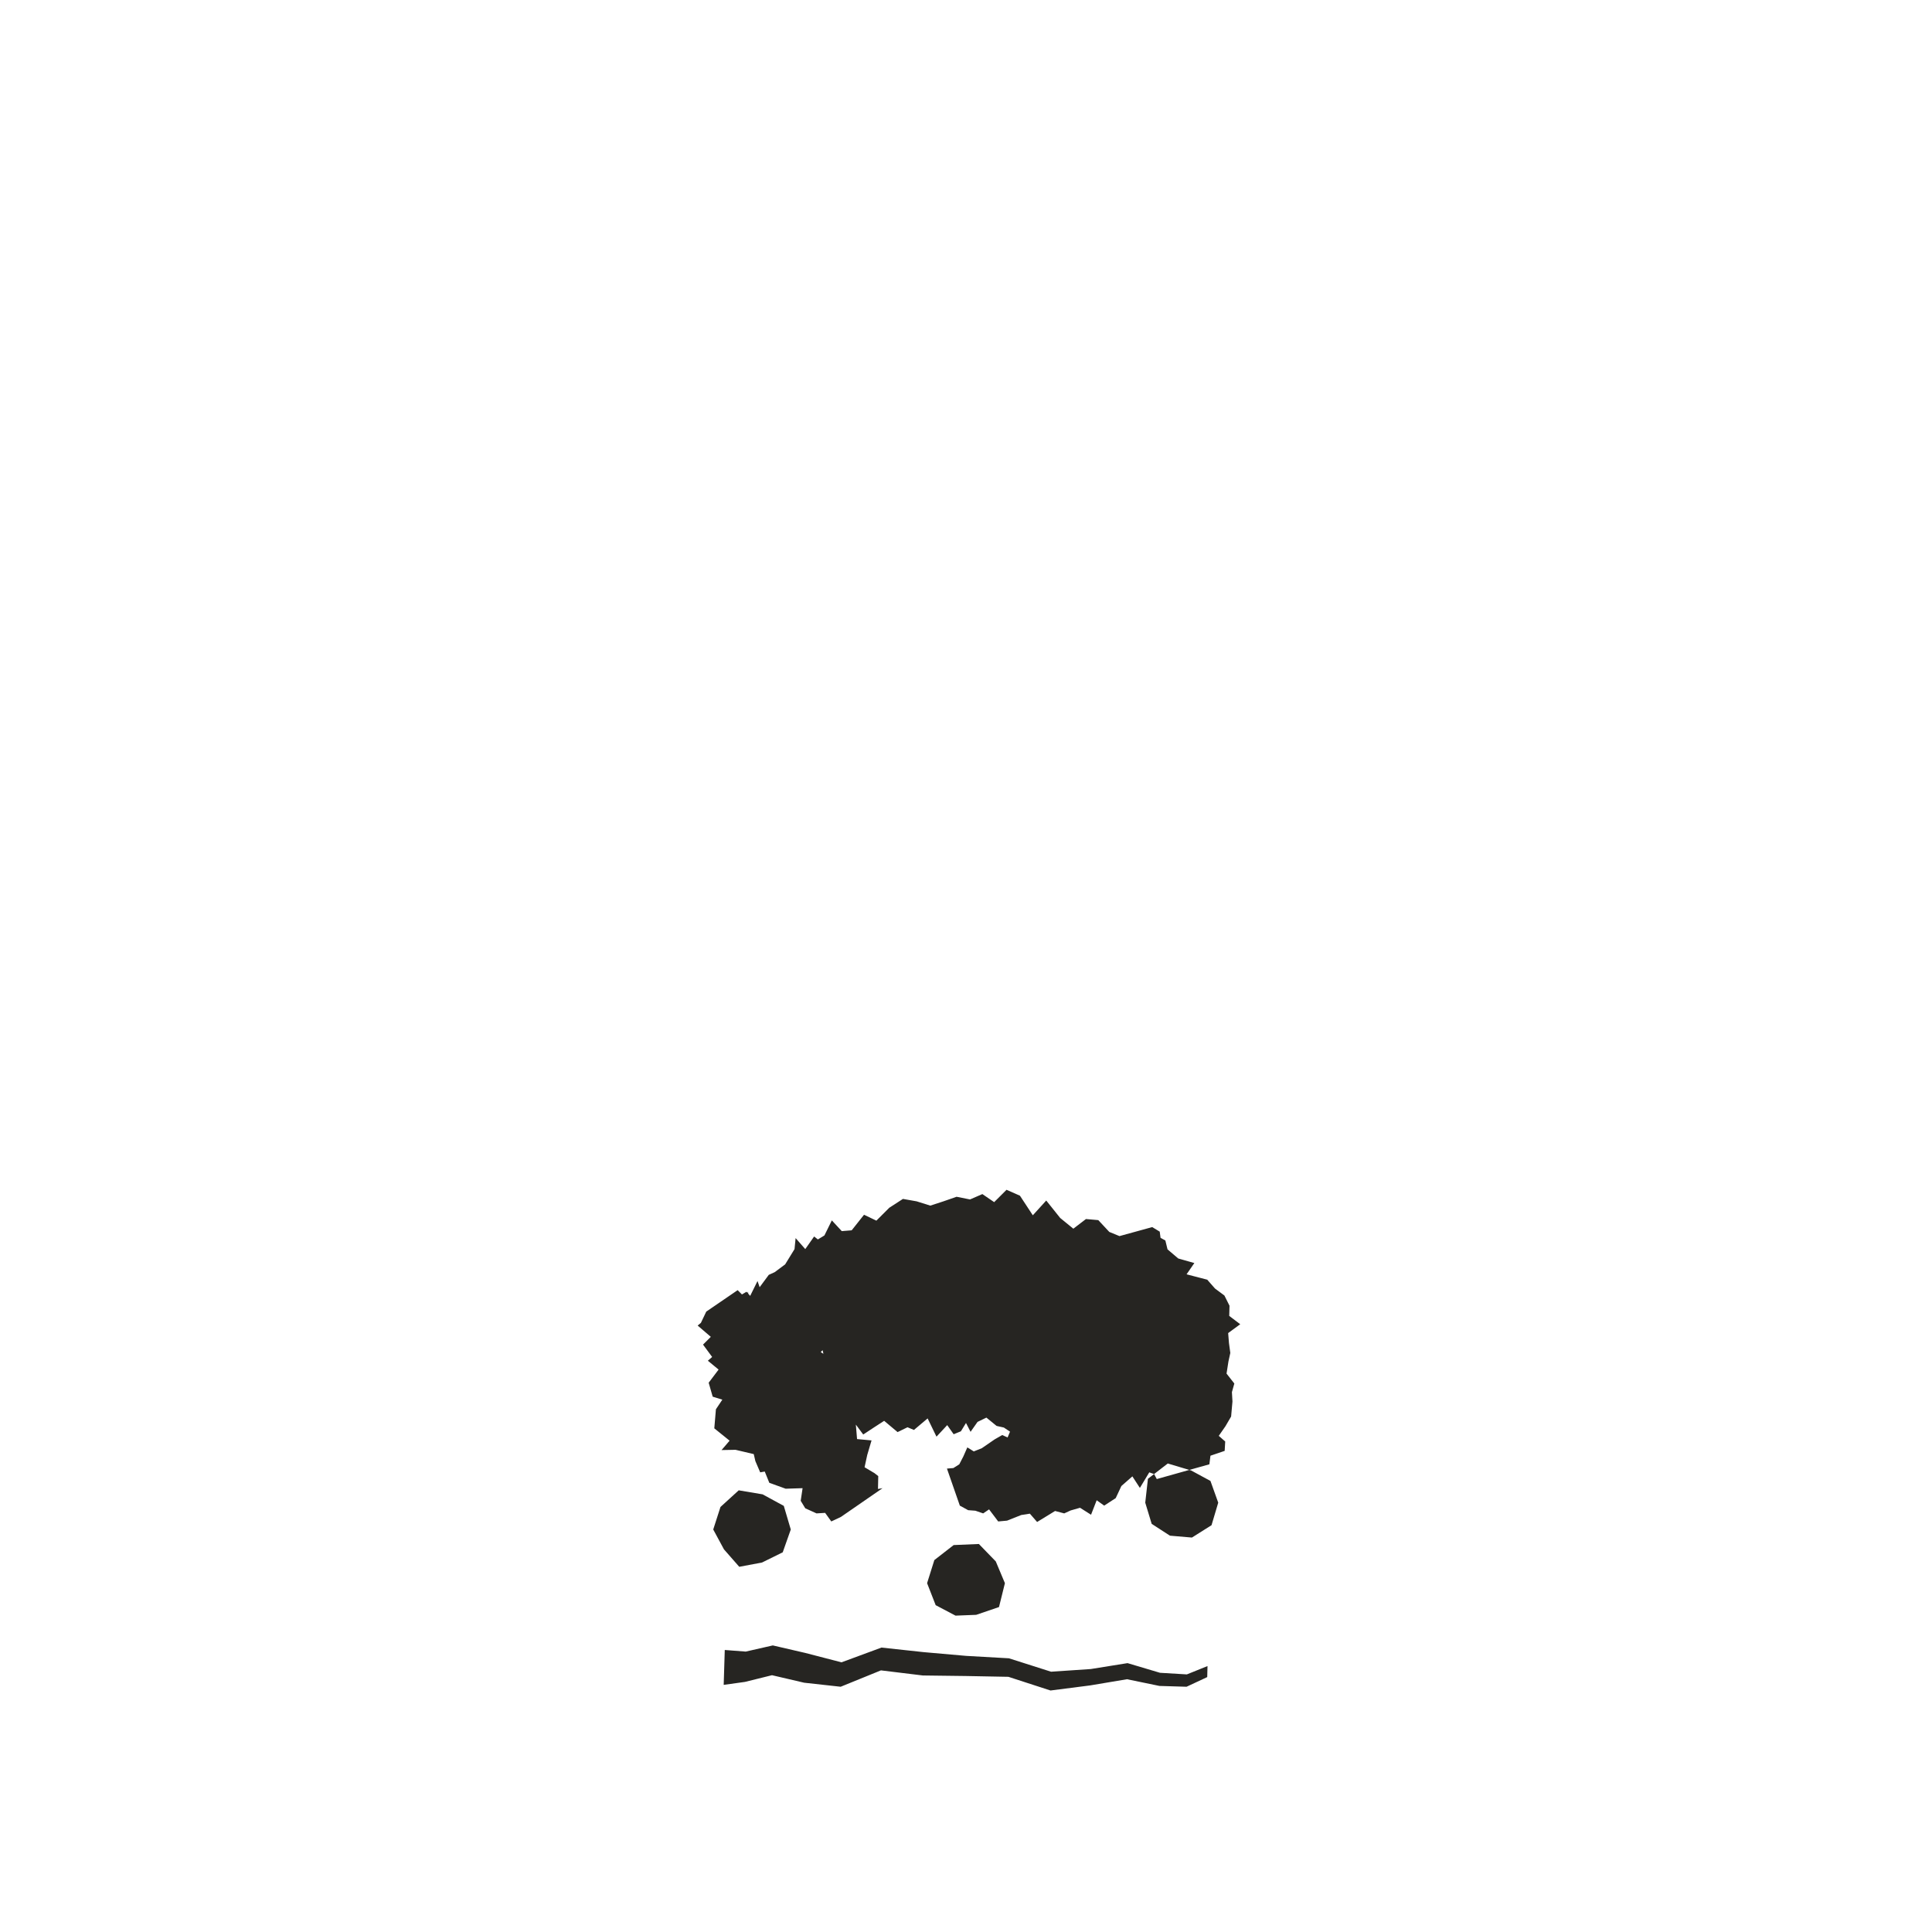
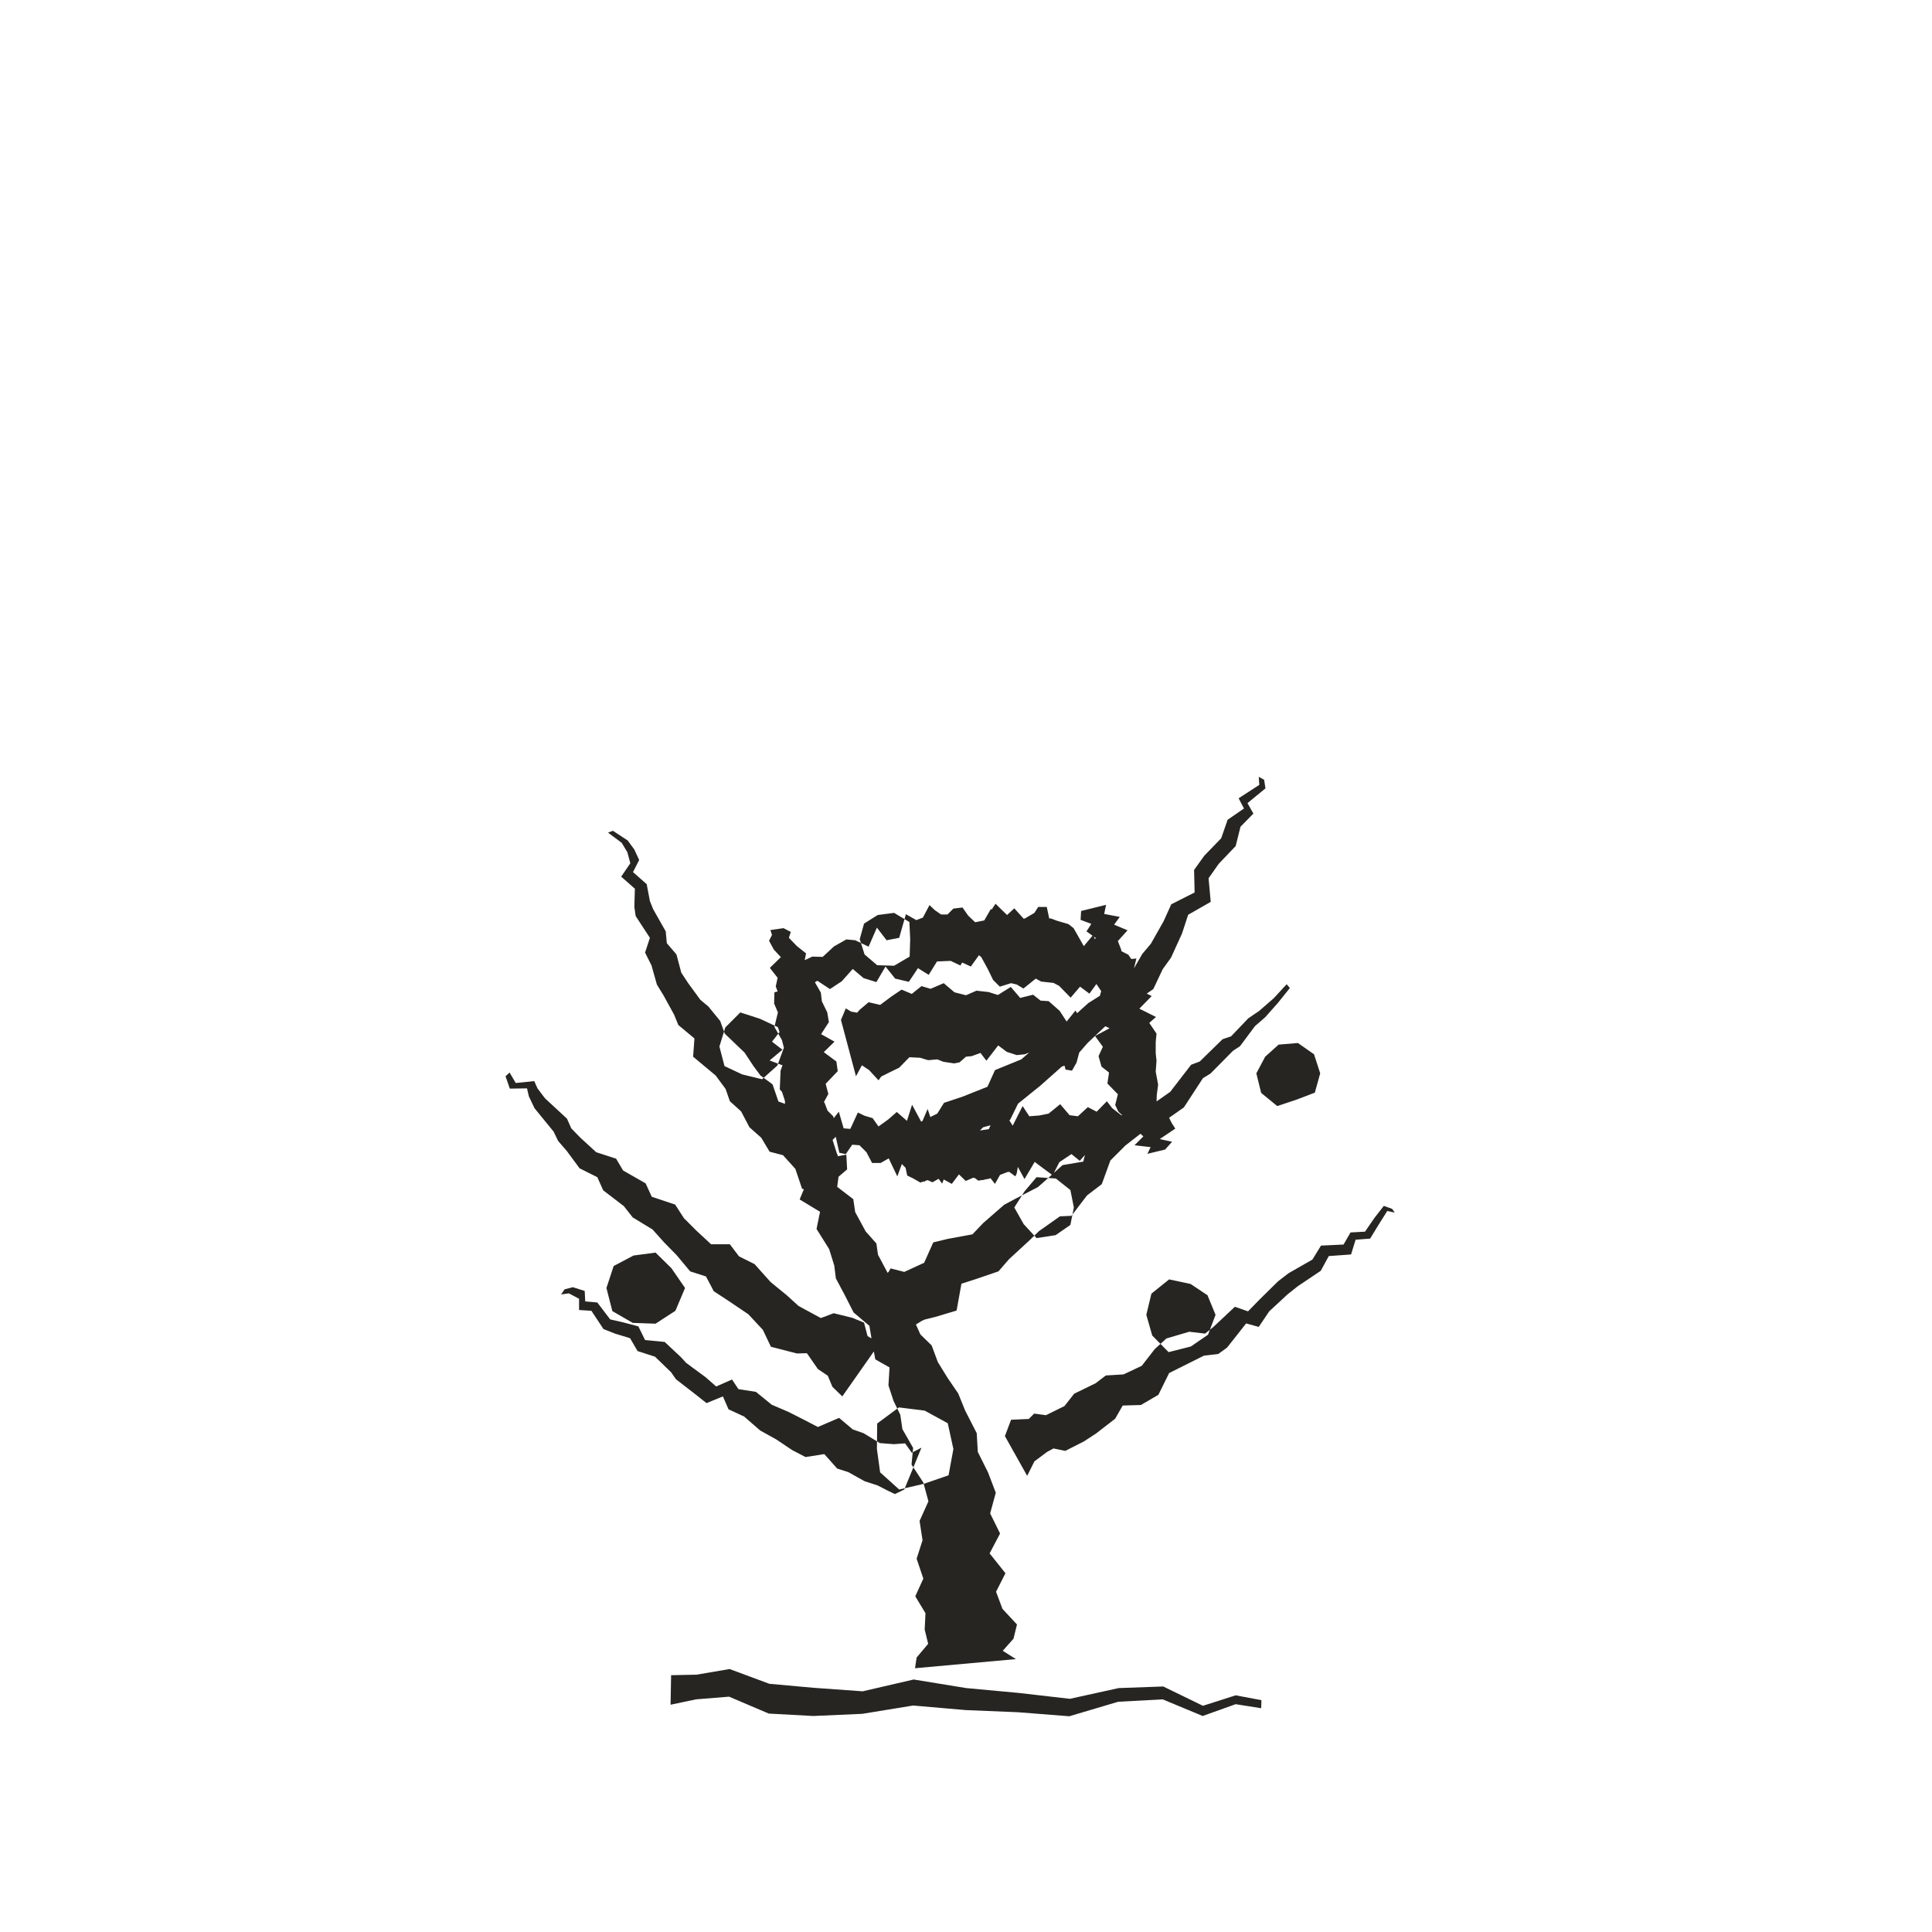
<svg xmlns="http://www.w3.org/2000/svg" viewBox="0 0 72 72" role="img" aria-label="flora / berrybush" data-pua="U+F1417" data-castalia-style="sumi-e-ink-wash-v1" data-ink-stroke-system="tapered-v1">
-   <path d="M 40.76,46.33 L 40.86,46.55 L 40.32,46.94 L 40.17,47.13 L 40.11,47.50 L 40.45,47.86 L 40.44,48.20 L 40.21,48.60 L 40.33,48.98 L 40.51,49.34 L 40.15,49.79 L 40.19,50.22 L 40.27,50.57 L 40.18,51.03 L 39.80,51.33 L 40.10,51.62 L 40.57,51.88 L 40.83,52.11 L 40.81,52.55 L 41.60,52.78 L 41.67,53.06 L 41.82,53.37 L 42.37,53.76 L 42.34,54.08 L 42.41,54.35 L 42.77,54.52 L 43.08,54.78 L 42.96,54.84 L 43.11,55.12 L 45.07,54.57 L 45.11,54.25 L 45.64,54.07 L 45.66,53.72 L 45.42,53.51 L 45.67,53.15 L 45.88,52.79 L 45.93,52.23 L 45.91,51.88 L 46.00,51.56 L 45.71,51.19 L 45.78,50.74 L 45.85,50.42 L 45.80,50.05 L 45.77,49.68 L 46.22,49.35 L 45.81,49.04 L 45.82,48.66 L 45.63,48.28 L 45.28,48.02 L 44.99,47.69 L 44.22,47.49 L 44.51,47.07 L 43.91,46.90 L 43.51,46.56 L 43.43,46.23 L 43.25,46.13 L 43.22,45.90 L 42.94,45.73 Z M 43.82,51.87 L 43.74,52.14 L 43.41,51.91 L 43.03,52.09 L 42.90,51.89 L 42.51,52.10 L 42.05,52.21 L 41.74,51.76 L 41.32,52.14 L 41.04,51.71 L 40.49,51.67 L 40.24,52.01 L 39.74,52.07 L 39.51,52.04 L 39.15,52.12 L 38.76,51.94 L 38.41,52.03 L 38.28,52.45 L 37.99,52.52 L 37.55,53.57 L 37.35,53.48 L 37.07,53.64 L 36.59,53.97 L 36.29,54.09 L 36.05,53.94 L 35.90,54.28 L 35.75,54.57 L 35.53,54.71 L 35.29,54.73 L 35.77,56.11 L 36.08,56.28 L 36.35,56.30 L 36.64,56.40 L 36.86,56.25 L 37.20,56.70 L 37.53,56.67 L 38.06,56.46 L 38.38,56.41 L 38.65,56.72 L 39.32,56.31 L 39.66,56.40 L 39.90,56.29 L 40.25,56.19 L 40.66,56.45 L 40.87,55.91 L 41.15,56.11 L 41.58,55.83 L 41.79,55.38 L 42.20,55.02 L 42.48,55.45 L 42.83,54.87 L 43.00,54.93 L 43.36,54.55 L 43.79,54.42 L 43.83,54.38 L 44.05,53.73 L 44.37,53.95 L 44.37,53.46 Z M 32.89,55.46 L 32.72,55.49 L 32.73,55.01 L 32.59,54.90 L 32.22,54.68 L 32.32,54.22 L 32.48,53.68 L 31.94,53.63 L 31.89,53.03 L 31.94,52.46 L 31.90,52.39 L 31.51,52.12 L 31.85,51.58 L 31.52,51.18 L 31.39,50.92 L 31.35,50.80 L 30.65,50.43 L 30.17,50.10 L 30.34,49.79 L 29.53,50.00 L 29.23,49.58 L 29.37,49.24 L 28.83,49.01 L 28.83,48.98 L 28.22,48.71 L 28.24,48.61 L 27.82,48.14 L 27.65,48.24 L 27.49,48.08 L 26.32,48.88 L 26.12,49.30 L 26.00,49.40 L 26.49,49.82 L 26.20,50.11 L 26.54,50.57 L 26.38,50.71 L 26.78,51.04 L 26.41,51.53 L 26.56,52.05 L 26.92,52.16 L 26.68,52.52 L 26.62,53.23 L 27.19,53.69 L 26.89,54.04 L 27.41,54.03 L 28.09,54.19 L 28.15,54.45 L 28.33,54.87 L 28.50,54.84 L 28.67,55.26 L 29.28,55.48 L 29.91,55.46 L 29.84,55.93 L 30.01,56.21 L 30.43,56.40 L 30.75,56.38 L 30.98,56.70 L 31.34,56.53 Z M 27.71,50.42 L 27.94,50.51 L 28.18,50.88 L 28.58,50.91 L 28.90,50.29 L 29.00,50.78 L 29.53,50.48 L 29.69,50.90 L 30.05,50.48 L 30.37,50.59 L 30.74,50.24 L 31.20,49.90 L 31.51,50.06 L 31.85,50.45 L 32.31,50.23 L 32.36,50.17 L 32.88,49.66 L 33.11,49.65 L 33.22,49.36 L 33.55,48.73 L 33.70,48.58 L 34.08,48.32 L 34.23,47.92 L 34.44,47.94 L 34.66,48.08 L 34.95,47.29 L 35.22,47.62 L 35.38,47.08 L 35.36,46.79 L 34.78,45.58 L 34.73,45.69 L 34.42,45.93 L 34.12,45.54 L 33.63,45.89 L 33.32,45.57 L 33.08,45.49 L 32.82,45.67 L 32.41,45.86 L 32.13,45.72 L 31.74,46.23 L 31.51,46.26 L 31.07,45.83 L 30.48,46.19 L 30.34,46.08 L 30.01,46.55 L 29.65,46.14 L 29.61,46.55 L 29.26,47.12 L 28.87,47.41 L 28.65,47.51 L 28.31,47.97 L 28.23,47.74 L 27.89,48.43 L 27.88,48.13 L 27.61,48.87 L 27.35,49.12 L 27.20,48.96 L 27.02,48.96 Z M 30.37,48.19 L 30.60,48.27 L 30.91,47.83 L 31.27,48.70 L 31.63,48.74 L 32.08,48.51 L 32.52,49.12 L 33.01,48.61 L 33.49,48.98 L 33.99,49.35 L 34.50,49.69 L 34.99,49.31 L 35.48,49.34 L 35.96,49.76 L 36.40,50.19 L 36.84,50.23 L 37.32,49.54 L 37.83,49.38 L 38.32,49.85 L 38.83,49.15 L 39.36,49.33 L 39.86,49.38 L 40.35,48.55 L 40.81,48.69 L 41.24,48.66 L 41.64,48.42 L 41.98,48.33 L 42.29,48.51 L 42.55,48.29 L 42.62,46.57 L 42.37,46.57 L 42.06,46.13 L 41.73,46.07 L 41.34,45.91 L 40.93,45.47 L 40.47,45.43 L 40.00,45.79 L 39.51,45.39 L 38.99,44.74 L 38.49,45.29 L 38.01,44.56 L 37.51,44.34 L 37.05,44.80 L 36.61,44.50 L 36.15,44.70 L 35.65,44.60 L 35.16,44.77 L 34.67,44.93 L 34.16,44.77 L 33.65,44.68 L 33.14,45.01 L 32.66,45.49 L 32.20,45.27 L 31.74,45.85 L 31.37,45.88 L 31.00,45.48 L 30.68,46.13 L 30.44,46.34 Z M 31.30,53.18 L 31.56,53.40 L 31.82,52.99 L 32.17,53.46 L 32.58,53.19 L 32.95,52.95 L 33.45,53.37 L 33.82,53.19 L 34.06,53.29 L 34.57,52.86 L 34.90,53.54 L 35.30,53.11 L 35.54,53.45 L 35.81,53.34 L 36.00,53.03 L 36.17,53.36 L 36.43,52.99 L 36.76,52.83 L 37.14,53.14 L 37.41,53.20 L 37.77,53.44 L 38.33,52.72 L 38.66,52.80 L 39.07,52.89 L 39.48,52.96 L 39.83,53.34 L 40.26,53.12 L 40.46,53.24 L 40.76,52.72 L 41.66,48.73 L 41.41,49.28 L 41.37,48.88 L 41.09,48.65 L 40.73,48.33 L 40.34,48.10 L 39.95,47.77 L 39.58,47.62 L 39.09,47.67 L 38.67,47.18 L 38.22,47.23 L 37.63,47.07 L 37.11,46.97 L 36.58,46.74 L 36.00,46.80 L 35.43,47.18 L 34.83,47.14 L 34.37,47.02 L 33.75,47.27 L 33.34,47.02 L 32.81,47.82 L 32.44,47.55 L 32.01,47.80 L 31.58,47.81 L 31.10,47.73 L 30.86,48.61 L 30.58,48.22 L 30.34,48.30 L 30.27,48.60 Z M 29.47,57.00 L 29.17,57.85 L 28.40,58.23 L 27.55,58.39 L 26.98,57.74 L 26.58,57.00 L 26.85,56.16 L 27.53,55.54 L 28.42,55.69 L 29.21,56.12 Z M 37.45,59.00 L 37.23,59.89 L 36.38,60.18 L 35.61,60.21 L 34.87,59.82 L 34.55,59.00 L 34.82,58.14 L 35.54,57.58 L 36.48,57.54 L 37.11,58.19 Z M 45.40,56.00 L 45.15,56.84 L 44.42,57.30 L 43.60,57.23 L 42.92,56.79 L 42.68,56.00 L 42.78,55.11 L 43.52,54.54 L 44.39,54.80 L 45.11,55.19 Z M 26.97,62.79 L 27.76,62.68 L 28.77,62.43 L 29.97,62.71 L 31.33,62.86 L 32.83,62.25 L 34.39,62.44 L 35.99,62.46 L 37.58,62.49 L 39.15,63.00 L 40.63,62.81 L 42.00,62.58 L 43.21,62.83 L 44.22,62.86 L 44.99,62.50 L 45.00,62.09 L 44.23,62.40 L 43.23,62.34 L 42.02,61.98 L 40.65,62.20 L 39.17,62.30 L 37.60,61.80 L 36.01,61.71 L 34.42,61.57 L 32.85,61.40 L 31.36,61.95 L 30.01,61.60 L 28.80,61.32 L 27.79,61.55 L 27.01,61.49 Z" fill="#262522" />
+   <path d="M 37.86,61.83 L 37.37,61.52 L 37.77,61.07 L 37.90,60.54 L 37.36,59.96 L 37.12,59.32 L 37.47,58.63 L 36.88,57.89 L 37.27,57.15 L 36.90,56.40 L 37.11,55.63 L 36.82,54.87 L 36.44,54.11 L 36.40,53.41 L 35.97,52.57 L 35.71,51.93 L 35.32,51.36 L 34.95,50.76 L 34.72,50.14 L 34.30,49.73 L 34.03,49.13 L 33.79,48.59 L 33.14,48.13 L 33.06,47.40 L 32.72,46.76 L 32.66,46.34 L 32.26,45.89 L 31.87,45.17 L 31.80,44.69 L 31.20,44.23 L 31.29,43.55 L 31.21,43.02 L 30.50,42.30 L 30.92,41.60 L 30.73,41.10 L 30.08,40.37 L 30.02,39.70 L 30.09,39.18 L 29.96,38.59 L 29.48,38.13 L 29.65,37.59 L 29.40,37.28 L 29.27,36.88 L 28.86,36.98 L 28.85,37.40 L 28.99,37.73 L 28.86,38.27 L 29.14,38.76 L 29.29,39.34 L 29.09,39.90 L 29.06,40.60 L 29.73,41.33 L 29.73,41.89 L 29.40,42.59 L 29.93,43.38 L 30.13,43.91 L 29.80,44.70 L 30.56,45.16 L 30.43,45.80 L 30.90,46.55 L 31.09,47.16 L 31.15,47.64 L 31.50,48.30 L 31.81,48.91 L 32.40,49.41 L 32.50,50.01 L 32.62,50.66 L 33.15,50.96 L 33.11,51.63 L 33.30,52.21 L 33.55,52.72 L 33.63,53.26 L 34.03,53.96 L 33.97,54.58 L 34.41,55.25 L 34.60,55.95 L 34.27,56.68 L 34.38,57.40 L 34.16,58.09 L 34.41,58.83 L 34.11,59.49 L 34.49,60.12 L 34.46,60.73 L 34.59,61.26 L 34.16,61.77 L 34.10,62.17 Z M 32.78,50.06 L 32.33,49.79 L 32.20,49.29 L 31.76,49.11 L 31.07,48.94 L 30.59,49.12 L 29.76,48.67 L 29.32,48.27 L 28.72,47.78 L 28.12,47.11 L 27.54,46.82 L 27.20,46.37 L 26.50,46.37 L 25.95,45.86 L 25.49,45.40 L 25.16,44.89 L 24.29,44.60 L 24.06,44.10 L 23.22,43.62 L 22.96,43.18 L 22.22,42.94 L 21.63,42.40 L 21.29,42.05 L 21.13,41.69 L 20.31,40.93 L 20.03,40.56 L 19.91,40.29 L 19.22,40.36 L 18.99,39.97 L 18.84,40.11 L 19.00,40.57 L 19.64,40.56 L 19.71,40.86 L 19.92,41.30 L 20.63,42.17 L 20.80,42.52 L 21.12,42.89 L 21.60,43.54 L 22.26,43.87 L 22.48,44.36 L 23.25,44.95 L 23.58,45.37 L 24.32,45.82 L 24.74,46.29 L 25.22,46.78 L 25.72,47.38 L 26.31,47.57 L 26.60,48.12 L 27.15,48.48 L 27.89,48.98 L 28.43,49.56 L 28.73,50.19 L 29.70,50.44 L 30.07,50.43 L 30.48,51.02 L 30.85,51.27 L 31.02,51.68 L 31.39,52.04 Z M 33.62,49.93 L 33.83,49.55 L 34.36,49.22 L 34.48,49.17 L 34.85,49.08 L 35.65,48.84 L 35.83,47.84 L 36.36,47.67 L 37.21,47.38 L 37.60,46.93 L 38.37,46.22 L 38.72,45.88 L 39.50,45.33 L 39.93,45.31 L 40.51,44.55 L 41.06,44.13 L 41.38,43.25 L 41.94,42.69 L 42.62,42.16 L 43.28,41.86 L 44.12,41.27 L 44.83,40.18 L 45.11,40.01 L 45.95,39.16 L 46.21,38.99 L 46.77,38.24 L 47.15,37.91 L 47.62,37.38 L 48.07,36.82 L 47.95,36.68 L 47.47,37.20 L 46.93,37.67 L 46.52,37.95 L 45.88,38.62 L 45.56,38.73 L 44.71,39.56 L 44.39,39.68 L 43.61,40.69 L 42.77,41.28 L 42.09,41.55 L 41.30,41.95 L 40.61,42.35 L 40.37,43.29 L 39.60,43.42 L 38.93,44.02 L 38.68,44.24 L 37.83,44.68 L 37.42,44.90 L 36.64,45.58 L 36.24,46.00 L 35.32,46.17 L 34.78,46.30 L 34.44,47.06 L 33.70,47.40 L 33.19,47.27 L 33.11,47.41 L 32.51,47.66 L 32.34,48.12 Z M 31.57,43.58 L 31.54,43.03 L 31.22,43.09 L 30.98,42.33 L 30.33,42.00 L 29.95,41.77 L 29.63,41.27 L 29.01,41.05 L 28.79,40.41 L 28.34,40.08 L 28.08,39.73 L 27.75,39.23 L 27.01,38.52 L 26.84,38.05 L 26.40,37.51 L 26.10,37.26 L 25.64,36.63 L 25.39,36.25 L 25.21,35.57 L 24.85,35.15 L 24.81,34.71 L 24.34,33.88 L 24.22,33.58 L 24.10,32.95 L 23.59,32.50 L 23.82,32.05 L 23.64,31.66 L 23.39,31.32 L 22.84,30.96 L 22.66,31.03 L 23.17,31.41 L 23.38,31.76 L 23.49,32.17 L 23.15,32.67 L 23.66,33.12 L 23.64,33.80 L 23.69,34.14 L 24.22,34.95 L 24.04,35.50 L 24.28,35.98 L 24.48,36.69 L 24.73,37.10 L 25.12,37.81 L 25.28,38.20 L 25.88,38.70 L 25.83,39.38 L 26.67,40.08 L 27.04,40.58 L 27.20,41.04 L 27.62,41.42 L 27.93,42.01 L 28.37,42.40 L 28.68,42.92 L 29.18,43.05 L 29.64,43.56 L 29.89,44.30 L 30.05,44.35 L 30.32,44.65 Z M 34.57,43.72 L 34.92,43.58 L 35.36,43.28 L 35.93,43.00 L 36.12,42.52 L 36.64,42.01 L 37.64,41.74 L 37.94,41.13 L 38.77,40.46 L 39.57,39.75 L 39.86,39.64 L 40.53,38.87 L 41.26,38.18 L 41.78,37.80 L 42.30,37.33 L 42.98,36.86 L 43.33,36.12 L 43.64,35.69 L 44.05,34.79 L 44.28,34.09 L 45.12,33.61 L 45.04,32.73 L 45.42,32.19 L 46.05,31.53 L 46.23,30.81 L 46.71,30.32 L 46.49,29.93 L 47.16,29.38 L 47.11,29.06 L 46.91,28.95 L 46.93,29.25 L 46.16,29.75 L 46.36,30.13 L 45.75,30.55 L 45.51,31.24 L 44.88,31.89 L 44.50,32.42 L 44.52,33.26 L 43.65,33.70 L 43.36,34.34 L 42.89,35.17 L 42.57,35.55 L 42.19,36.21 L 41.50,36.58 L 41.07,37.06 L 40.56,37.38 L 39.84,38.03 L 39.16,38.73 L 38.86,38.79 L 38.06,39.48 L 37.08,39.88 L 36.80,40.50 L 35.87,40.87 L 35.18,41.10 L 34.93,41.50 L 34.35,41.79 L 33.84,42.04 L 33.25,41.89 Z M 34.34,53.95 L 33.98,54.14 L 33.73,53.79 L 33.31,53.82 L 32.79,53.78 L 32.18,53.41 L 31.78,53.27 L 31.27,52.84 L 30.48,53.18 L 30.00,52.93 L 29.39,52.62 L 28.76,52.35 L 28.17,51.87 L 27.52,51.77 L 27.28,51.41 L 26.69,51.67 L 26.29,51.32 L 25.57,50.79 L 25.38,50.58 L 24.77,50.01 L 24.04,49.94 L 23.79,49.43 L 23.22,49.28 L 22.74,49.17 L 22.26,48.54 L 21.81,48.50 L 21.79,48.11 L 21.35,47.97 L 21.04,48.05 L 20.91,48.24 L 21.20,48.20 L 21.58,48.40 L 21.58,48.82 L 22.04,48.85 L 22.49,49.53 L 22.92,49.70 L 23.48,49.87 L 23.76,50.35 L 24.41,50.56 L 25.01,51.14 L 25.19,51.40 L 25.90,51.95 L 26.33,52.29 L 26.94,52.04 L 27.15,52.52 L 27.73,52.79 L 28.33,53.31 L 28.94,53.65 L 29.52,54.04 L 30.02,54.30 L 30.72,54.19 L 31.20,54.73 L 31.61,54.86 L 32.22,55.20 L 32.71,55.36 L 33.04,55.53 L 33.35,55.68 L 33.70,55.51 Z M 38.28,55.00 L 38.55,54.46 L 39.02,54.11 L 39.26,53.98 L 39.70,54.07 L 40.39,53.72 L 40.85,53.42 L 41.56,52.87 L 41.84,52.38 L 42.52,52.36 L 43.17,51.98 L 43.57,51.17 L 44.09,50.91 L 44.87,50.52 L 45.40,50.46 L 45.73,50.22 L 46.44,49.32 L 46.91,49.45 L 47.30,48.87 L 47.98,48.24 L 48.37,47.93 L 49.22,47.36 L 49.52,46.81 L 50.35,46.75 L 50.52,46.20 L 51.06,46.16 L 51.39,45.62 L 51.70,45.13 L 51.98,45.19 L 51.88,45.05 L 51.57,44.94 L 51.22,45.39 L 50.87,45.90 L 50.33,45.93 L 50.07,46.38 L 49.23,46.42 L 48.91,46.94 L 48.02,47.45 L 47.63,47.75 L 46.97,48.40 L 46.51,48.87 L 46.02,48.70 L 45.22,49.45 L 44.91,49.70 L 44.32,49.63 L 43.47,49.88 L 43.04,50.27 L 42.55,50.90 L 41.87,51.22 L 41.21,51.26 L 40.83,51.55 L 40.03,51.94 L 39.67,52.40 L 38.98,52.74 L 38.54,52.68 L 38.34,52.88 L 37.68,52.91 L 37.45,53.52 Z M 40.29,33.95 L 40.27,34.28 L 40.67,34.43 L 40.49,34.71 L 40.84,34.96 L 40.36,35.38 L 40.39,35.76 L 40.34,36.11 L 40.57,36.36 L 41.09,36.75 L 40.95,37.25 L 41.17,37.55 L 40.73,38.02 L 41.35,38.32 L 40.81,38.61 L 41.10,39.01 L 40.94,39.36 L 41.05,39.75 L 41.33,39.97 L 41.27,40.38 L 41.66,40.78 L 41.56,41.18 L 41.68,41.43 L 42.12,41.83 L 42.41,42.17 L 42.61,42.35 L 42.28,42.68 L 42.88,42.75 L 42.76,43.00 L 43.42,42.84 L 43.68,42.55 L 43.22,42.45 L 43.80,42.06 L 43.67,41.86 L 43.49,41.50 L 43.10,41.09 L 43.11,40.80 L 43.16,40.42 L 43.07,39.94 L 43.10,39.53 L 43.07,39.25 L 43.07,38.84 L 43.10,38.52 L 42.83,38.12 L 43.08,37.90 L 42.46,37.59 L 42.92,37.12 L 42.44,36.88 L 42.67,36.36 L 41.91,36.03 L 41.77,35.76 L 41.79,35.41 L 41.66,35.07 L 42.02,34.67 L 41.52,34.46 L 41.73,34.17 L 41.15,34.06 L 41.22,33.72 Z M 42.15,41.17 L 41.88,41.46 L 41.80,41.57 L 41.45,41.30 L 41.25,41.04 L 40.87,41.43 L 40.54,41.26 L 40.17,41.60 L 39.86,41.56 L 39.51,41.15 L 39.08,41.50 L 38.74,41.57 L 38.36,41.60 L 38.11,41.22 L 37.74,41.95 L 37.43,41.46 L 37.13,41.45 L 36.85,42.08 L 36.45,42.14 L 36.12,42.45 L 35.71,42.11 L 35.55,42.51 L 35.21,42.95 L 34.84,42.90 L 34.52,43.06 L 34.37,43.05 L 34.13,43.30 L 33.88,43.30 L 33.69,43.25 L 33.81,43.81 L 34.02,43.91 L 34.30,44.07 L 34.57,43.98 L 34.75,44.06 L 35.05,43.89 L 35.47,44.12 L 35.81,43.67 L 36.06,43.70 L 36.46,44.00 L 36.85,43.93 L 37.23,43.80 L 37.62,43.65 L 37.83,43.30 L 38.18,43.94 L 38.56,43.30 L 38.77,43.46 L 39.23,43.80 L 39.48,43.31 L 39.93,43.01 L 40.24,43.26 L 40.48,42.99 L 40.85,42.64 L 41.12,42.56 L 41.49,42.15 L 41.67,42.30 L 41.98,42.39 L 42.04,42.19 L 42.28,41.75 Z M 38.02,42.99 L 37.96,43.15 L 37.74,42.89 L 37.48,42.72 L 37.28,42.97 L 37.11,42.66 L 36.86,42.68 L 36.49,42.63 L 36.27,42.40 L 35.99,42.12 L 35.65,41.80 L 35.47,42.03 L 35.15,41.49 L 34.81,42.04 L 34.57,41.33 L 34.35,41.84 L 33.99,41.17 L 33.80,41.77 L 33.42,41.44 L 33.10,41.72 L 32.74,41.98 L 32.52,41.67 L 32.22,41.58 L 31.97,41.46 L 31.69,42.07 L 31.44,42.05 L 31.26,41.43 L 30.97,41.80 L 30.88,41.72 L 30.79,42.26 L 30.86,42.42 L 31.12,42.25 L 31.28,42.96 L 31.52,43.01 L 31.76,42.66 L 32.03,42.68 L 32.29,42.94 L 32.50,43.34 L 32.82,43.34 L 33.12,43.17 L 33.44,43.84 L 33.61,43.38 L 34.01,43.79 L 34.20,43.46 L 34.45,44.05 L 34.77,43.64 L 35.11,44.11 L 35.37,43.45 L 35.70,43.73 L 35.99,44.01 L 36.27,43.89 L 36.64,43.98 L 36.89,43.88 L 37.08,44.12 L 37.31,43.71 L 37.61,43.67 L 37.84,43.84 L 37.89,43.73 Z M 30.85,44.15 L 30.81,43.97 L 31.27,43.67 L 30.97,43.45 L 30.87,43.12 L 30.76,42.75 L 31.19,42.32 L 31.18,42.00 L 31.05,41.60 L 30.64,41.19 L 30.87,40.77 L 30.77,40.39 L 31.22,39.92 L 31.17,39.56 L 30.70,39.21 L 31.10,38.82 L 30.60,38.54 L 30.89,38.09 L 30.83,37.73 L 30.63,37.32 L 30.59,36.99 L 30.33,36.54 L 30.31,36.24 L 29.97,35.87 L 30.04,35.53 L 29.70,35.26 L 29.40,34.95 L 29.47,34.73 L 29.20,34.59 L 28.71,34.66 L 28.77,34.84 L 28.66,35.06 L 28.84,35.39 L 29.10,35.67 L 28.69,36.07 L 28.98,36.44 L 28.91,36.76 L 29.08,37.22 L 29.12,37.55 L 29.22,37.98 L 29.13,38.36 L 28.77,38.82 L 29.16,39.12 L 28.68,39.52 L 29.48,39.82 L 29.40,40.20 L 29.13,40.65 L 29.25,41.02 L 29.27,41.40 L 29.84,41.78 L 30.00,42.18 L 30.08,42.49 L 29.70,42.91 L 29.88,43.28 L 30.18,43.57 L 30.49,43.79 L 30.09,44.08 L 30.18,44.26 Z M 29.17,36.95 L 29.32,36.95 L 29.56,37.01 L 29.79,36.71 L 30.24,36.69 L 30.46,36.55 L 30.93,36.86 L 31.37,36.57 L 31.78,36.11 L 32.18,36.45 L 32.66,36.60 L 33.00,36.02 L 33.36,36.47 L 33.87,36.59 L 34.21,36.08 L 34.61,36.33 L 34.92,35.83 L 35.43,35.81 L 35.79,35.98 L 36.19,35.35 L 36.64,35.73 L 37.00,35.69 L 37.40,35.01 L 37.78,35.24 L 38.00,34.76 L 38.35,35.14 L 38.69,34.68 L 38.82,34.38 L 39.13,34.36 L 39.01,33.80 L 38.69,33.80 L 38.55,34.02 L 38.16,34.25 L 37.80,33.85 L 37.53,34.10 L 37.10,33.68 L 36.69,34.30 L 36.34,34.37 L 35.87,33.92 L 35.43,34.36 L 35.05,34.10 L 34.54,34.14 L 34.15,34.29 L 33.76,34.07 L 33.51,34.95 L 33.04,35.04 L 32.68,34.57 L 32.37,35.28 L 31.87,35.04 L 31.54,35.01 L 31.08,35.27 L 30.66,35.66 L 30.27,35.65 L 30.04,35.76 L 29.61,35.89 L 29.40,36.26 L 29.15,36.18 L 29.01,36.25 Z M 34.15,35.10 L 34.39,34.71 L 34.58,34.96 L 34.74,35.42 L 34.98,35.40 L 35.19,35.22 L 35.43,35.54 L 35.77,35.83 L 36.18,36.02 L 36.51,35.56 L 36.81,36.11 L 37.01,36.52 L 37.26,36.77 L 37.68,36.64 L 37.89,36.69 L 38.14,36.84 L 38.60,36.47 L 38.80,36.58 L 39.26,36.63 L 39.47,36.74 L 39.90,37.18 L 40.25,36.77 L 40.60,37.03 L 40.86,36.67 L 41.18,37.15 L 41.40,36.49 L 41.74,36.82 L 41.92,36.68 L 42.14,36.58 L 42.35,35.72 L 42.16,35.74 L 42.05,35.58 L 41.68,35.39 L 41.54,35.74 L 41.23,35.21 L 40.99,35.49 L 40.74,34.84 L 40.39,35.26 L 40.01,34.59 L 39.82,34.44 L 39.38,34.31 L 39.17,34.23 L 38.80,34.22 L 38.46,34.43 L 38.29,34.21 L 37.89,34.29 L 37.56,34.36 L 37.26,34.32 L 36.93,33.87 L 36.56,34.51 L 36.17,34.25 L 35.87,33.82 L 35.53,33.86 L 35.31,34.08 L 35.07,34.08 L 34.84,33.92 L 34.64,33.73 L 34.37,34.24 Z M 31.90,40.11 L 32.12,39.70 L 32.39,39.88 L 32.74,40.26 L 32.84,40.12 L 33.18,39.95 L 33.51,39.79 L 33.89,39.40 L 34.29,39.42 L 34.59,39.51 L 34.93,39.48 L 35.16,39.57 L 35.56,39.63 L 35.76,39.59 L 36.00,39.38 L 36.21,39.36 L 36.54,39.24 L 36.76,39.53 L 37.20,38.96 L 37.52,39.20 L 37.89,39.32 L 38.19,39.29 L 38.52,39.16 L 38.88,39.61 L 39.17,39.90 L 39.56,39.30 L 39.71,39.86 L 39.95,39.90 L 40.12,39.60 L 40.55,37.98 L 40.53,37.87 L 40.29,38.00 L 40.08,37.66 L 39.75,38.07 L 39.49,37.67 L 39.08,37.31 L 38.78,37.29 L 38.50,37.07 L 38.02,37.19 L 37.67,36.78 L 37.19,37.08 L 36.84,36.97 L 36.39,36.92 L 36.00,37.09 L 35.57,36.98 L 35.17,36.64 L 34.68,36.85 L 34.34,36.75 L 33.98,37.04 L 33.60,36.88 L 33.23,37.13 L 32.80,37.45 L 32.37,37.35 L 32.04,37.63 L 31.94,37.74 L 31.72,37.70 L 31.52,37.58 L 31.34,38.01 Z M 25.53,48.00 L 25.17,48.85 L 24.43,49.33 L 23.58,49.30 L 22.82,48.86 L 22.60,48.00 L 22.87,47.18 L 23.61,46.79 L 24.43,46.68 L 25.02,47.26 Z M 35.53,54.00 L 35.35,54.98 L 34.42,55.30 L 33.51,55.51 L 32.80,54.87 L 32.68,54.00 L 32.69,53.05 L 33.50,52.45 L 34.46,52.57 L 35.32,53.04 Z M 45.30,49.00 L 45.02,49.74 L 44.38,50.18 L 43.55,50.39 L 42.94,49.77 L 42.72,49.00 L 42.91,48.21 L 43.57,47.68 L 44.37,47.85 L 45.00,48.27 Z M 49.20,40.00 L 49.00,40.72 L 48.32,40.98 L 47.60,41.22 L 47.00,40.73 L 46.82,40.00 L 47.15,39.38 L 47.65,38.93 L 48.37,38.87 L 48.97,39.29 Z M 29.23,39.00 L 28.97,39.71 L 28.40,40.22 L 27.66,40.04 L 27.00,39.73 L 26.81,39.00 L 27.03,38.29 L 27.59,37.73 L 28.33,37.97 L 28.99,38.28 Z M 40.02,45.00 L 39.89,45.65 L 39.34,46.03 L 38.63,46.14 L 38.15,45.62 L 37.80,45.00 L 38.18,44.40 L 38.63,43.87 L 39.35,43.92 L 39.89,44.35 Z M 33.92,35.00 L 33.90,35.65 L 33.32,35.99 L 32.69,35.97 L 32.22,35.57 L 32.04,35.00 L 32.20,34.42 L 32.71,34.10 L 33.32,34.02 L 33.89,34.36 Z M 24.99,63.53 L 25.94,63.33 L 27.17,63.23 L 28.65,63.86 L 30.31,63.95 L 32.13,63.87 L 34.03,63.56 L 35.99,63.73 L 37.94,63.81 L 39.85,63.96 L 41.67,63.42 L 43.33,63.33 L 44.82,63.95 L 46.05,63.51 L 47.00,63.66 L 47.01,63.36 L 46.05,63.18 L 44.83,63.57 L 43.35,62.85 L 41.69,62.91 L 39.87,63.31 L 37.96,63.09 L 36.01,62.91 L 34.05,62.59 L 32.15,63.03 L 30.33,62.90 L 28.67,62.75 L 27.19,62.20 L 25.96,62.41 L 25.01,62.43 Z" fill="#262522" />
</svg>
